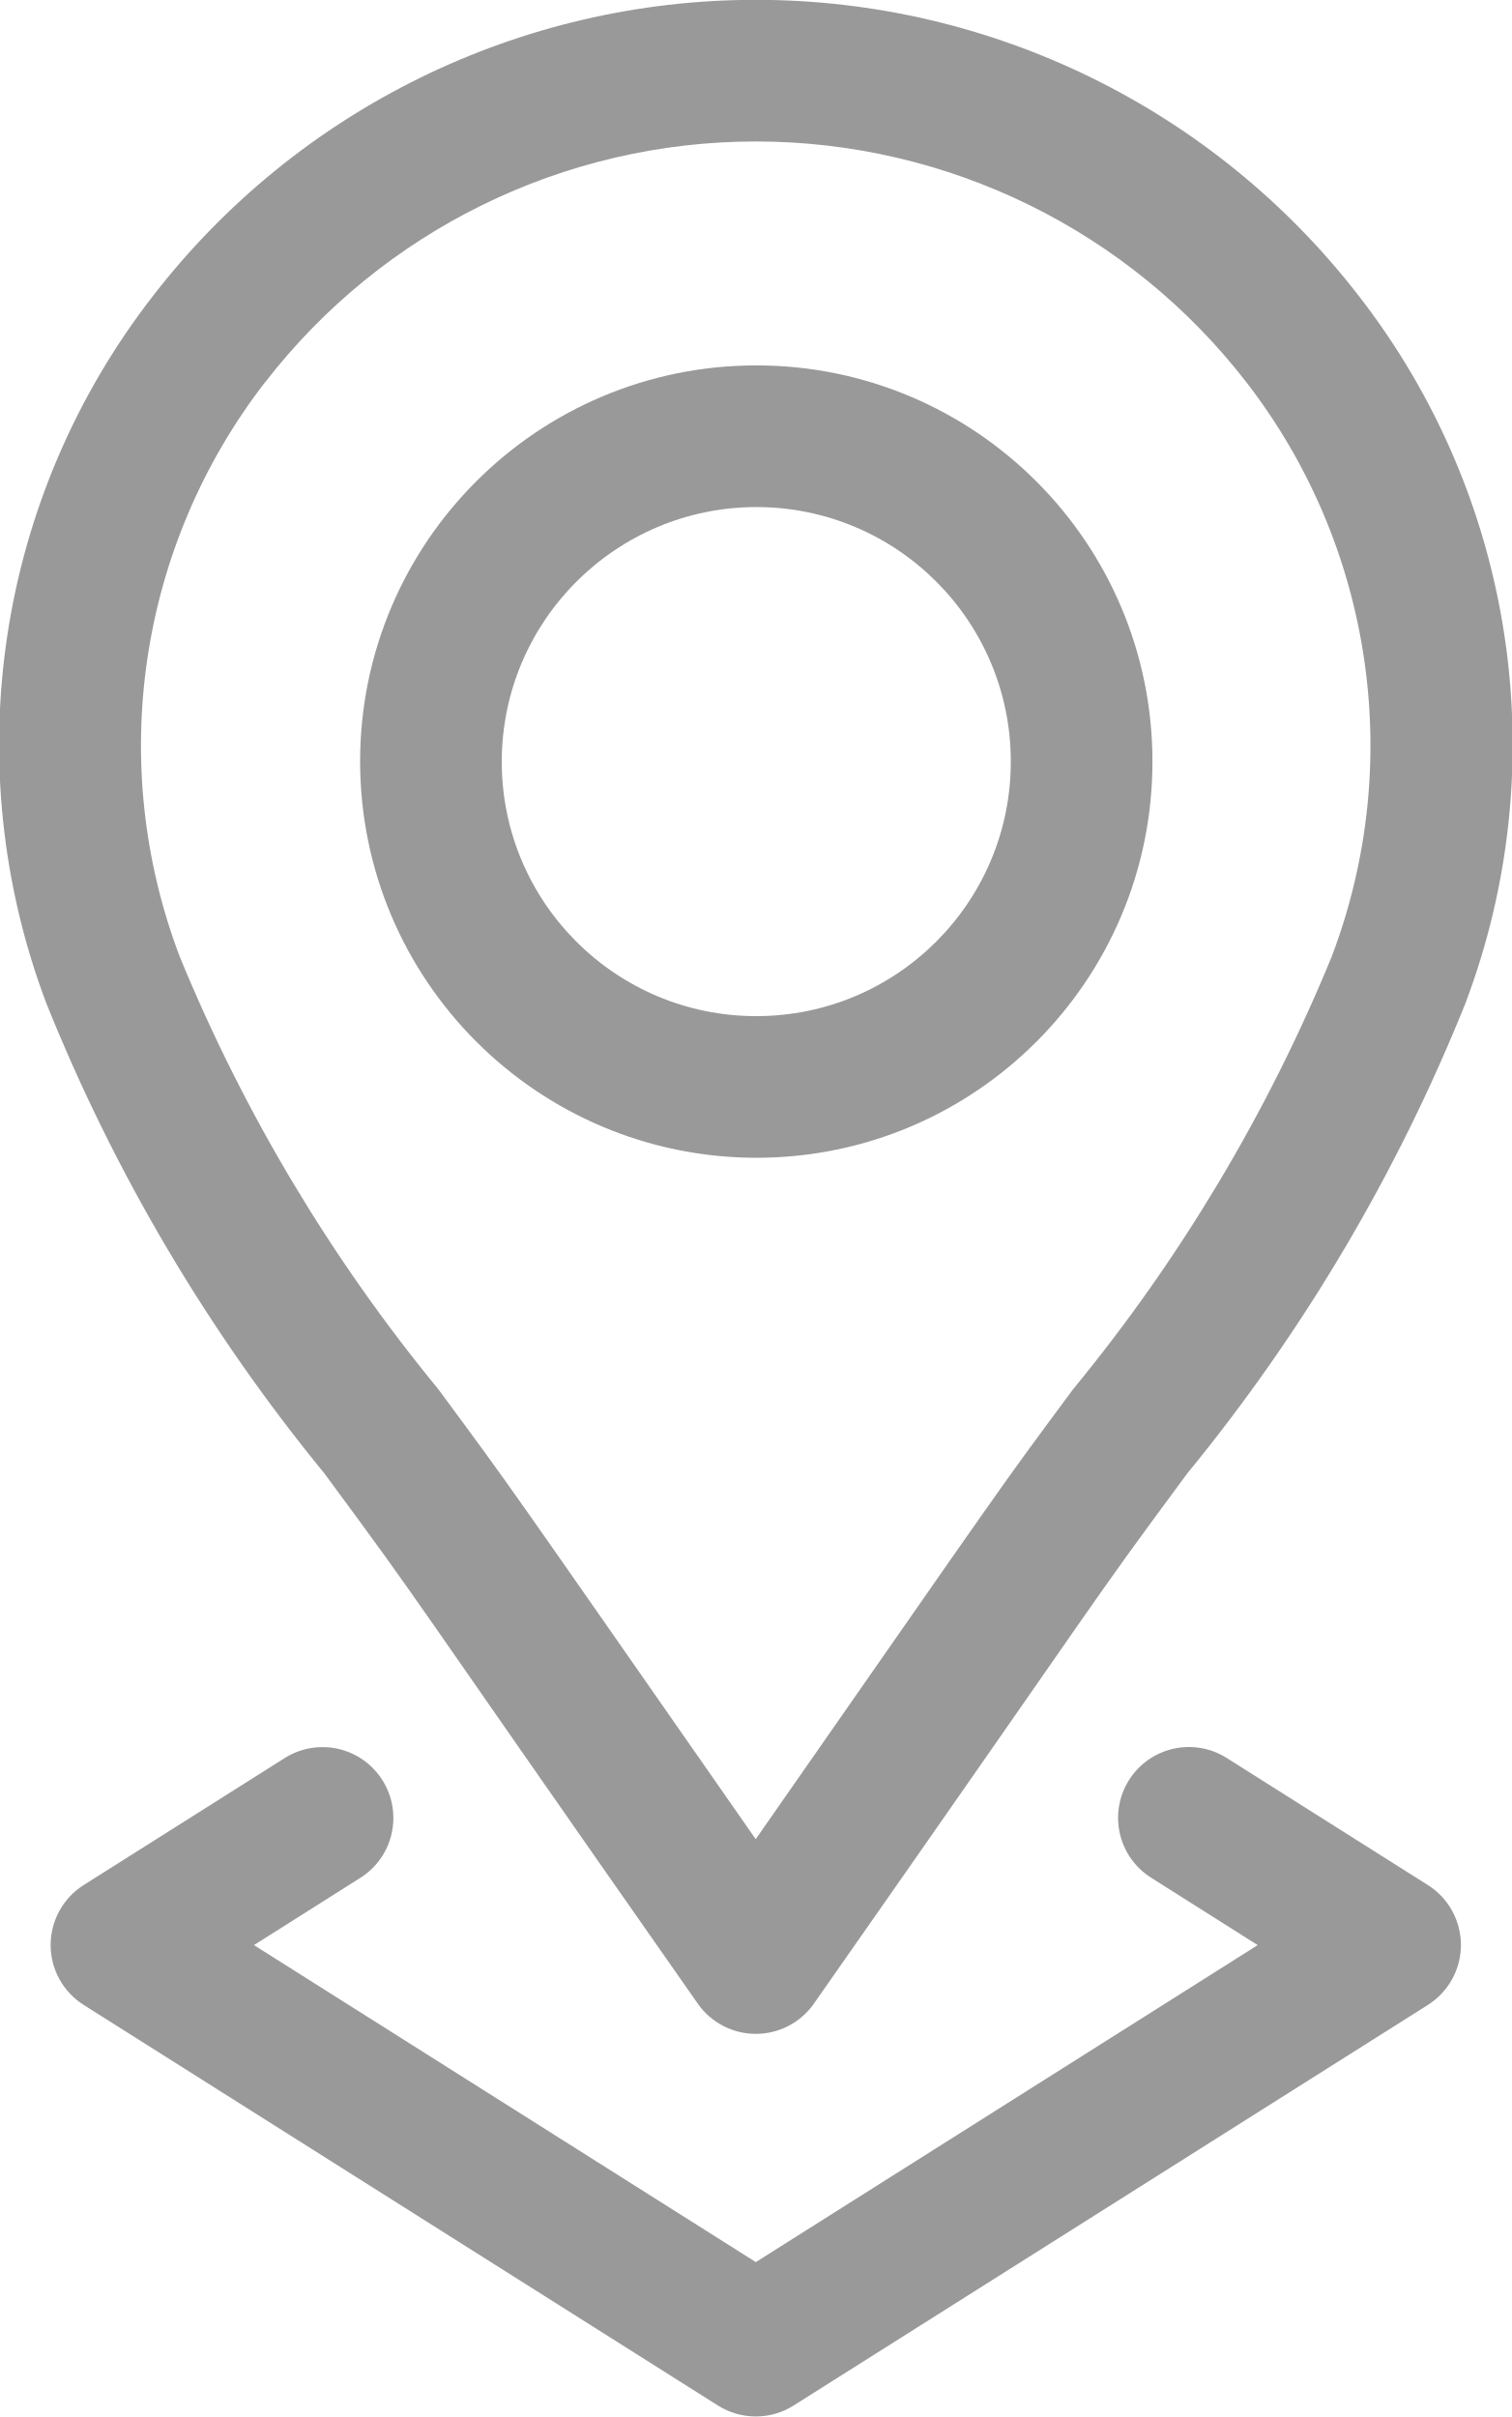
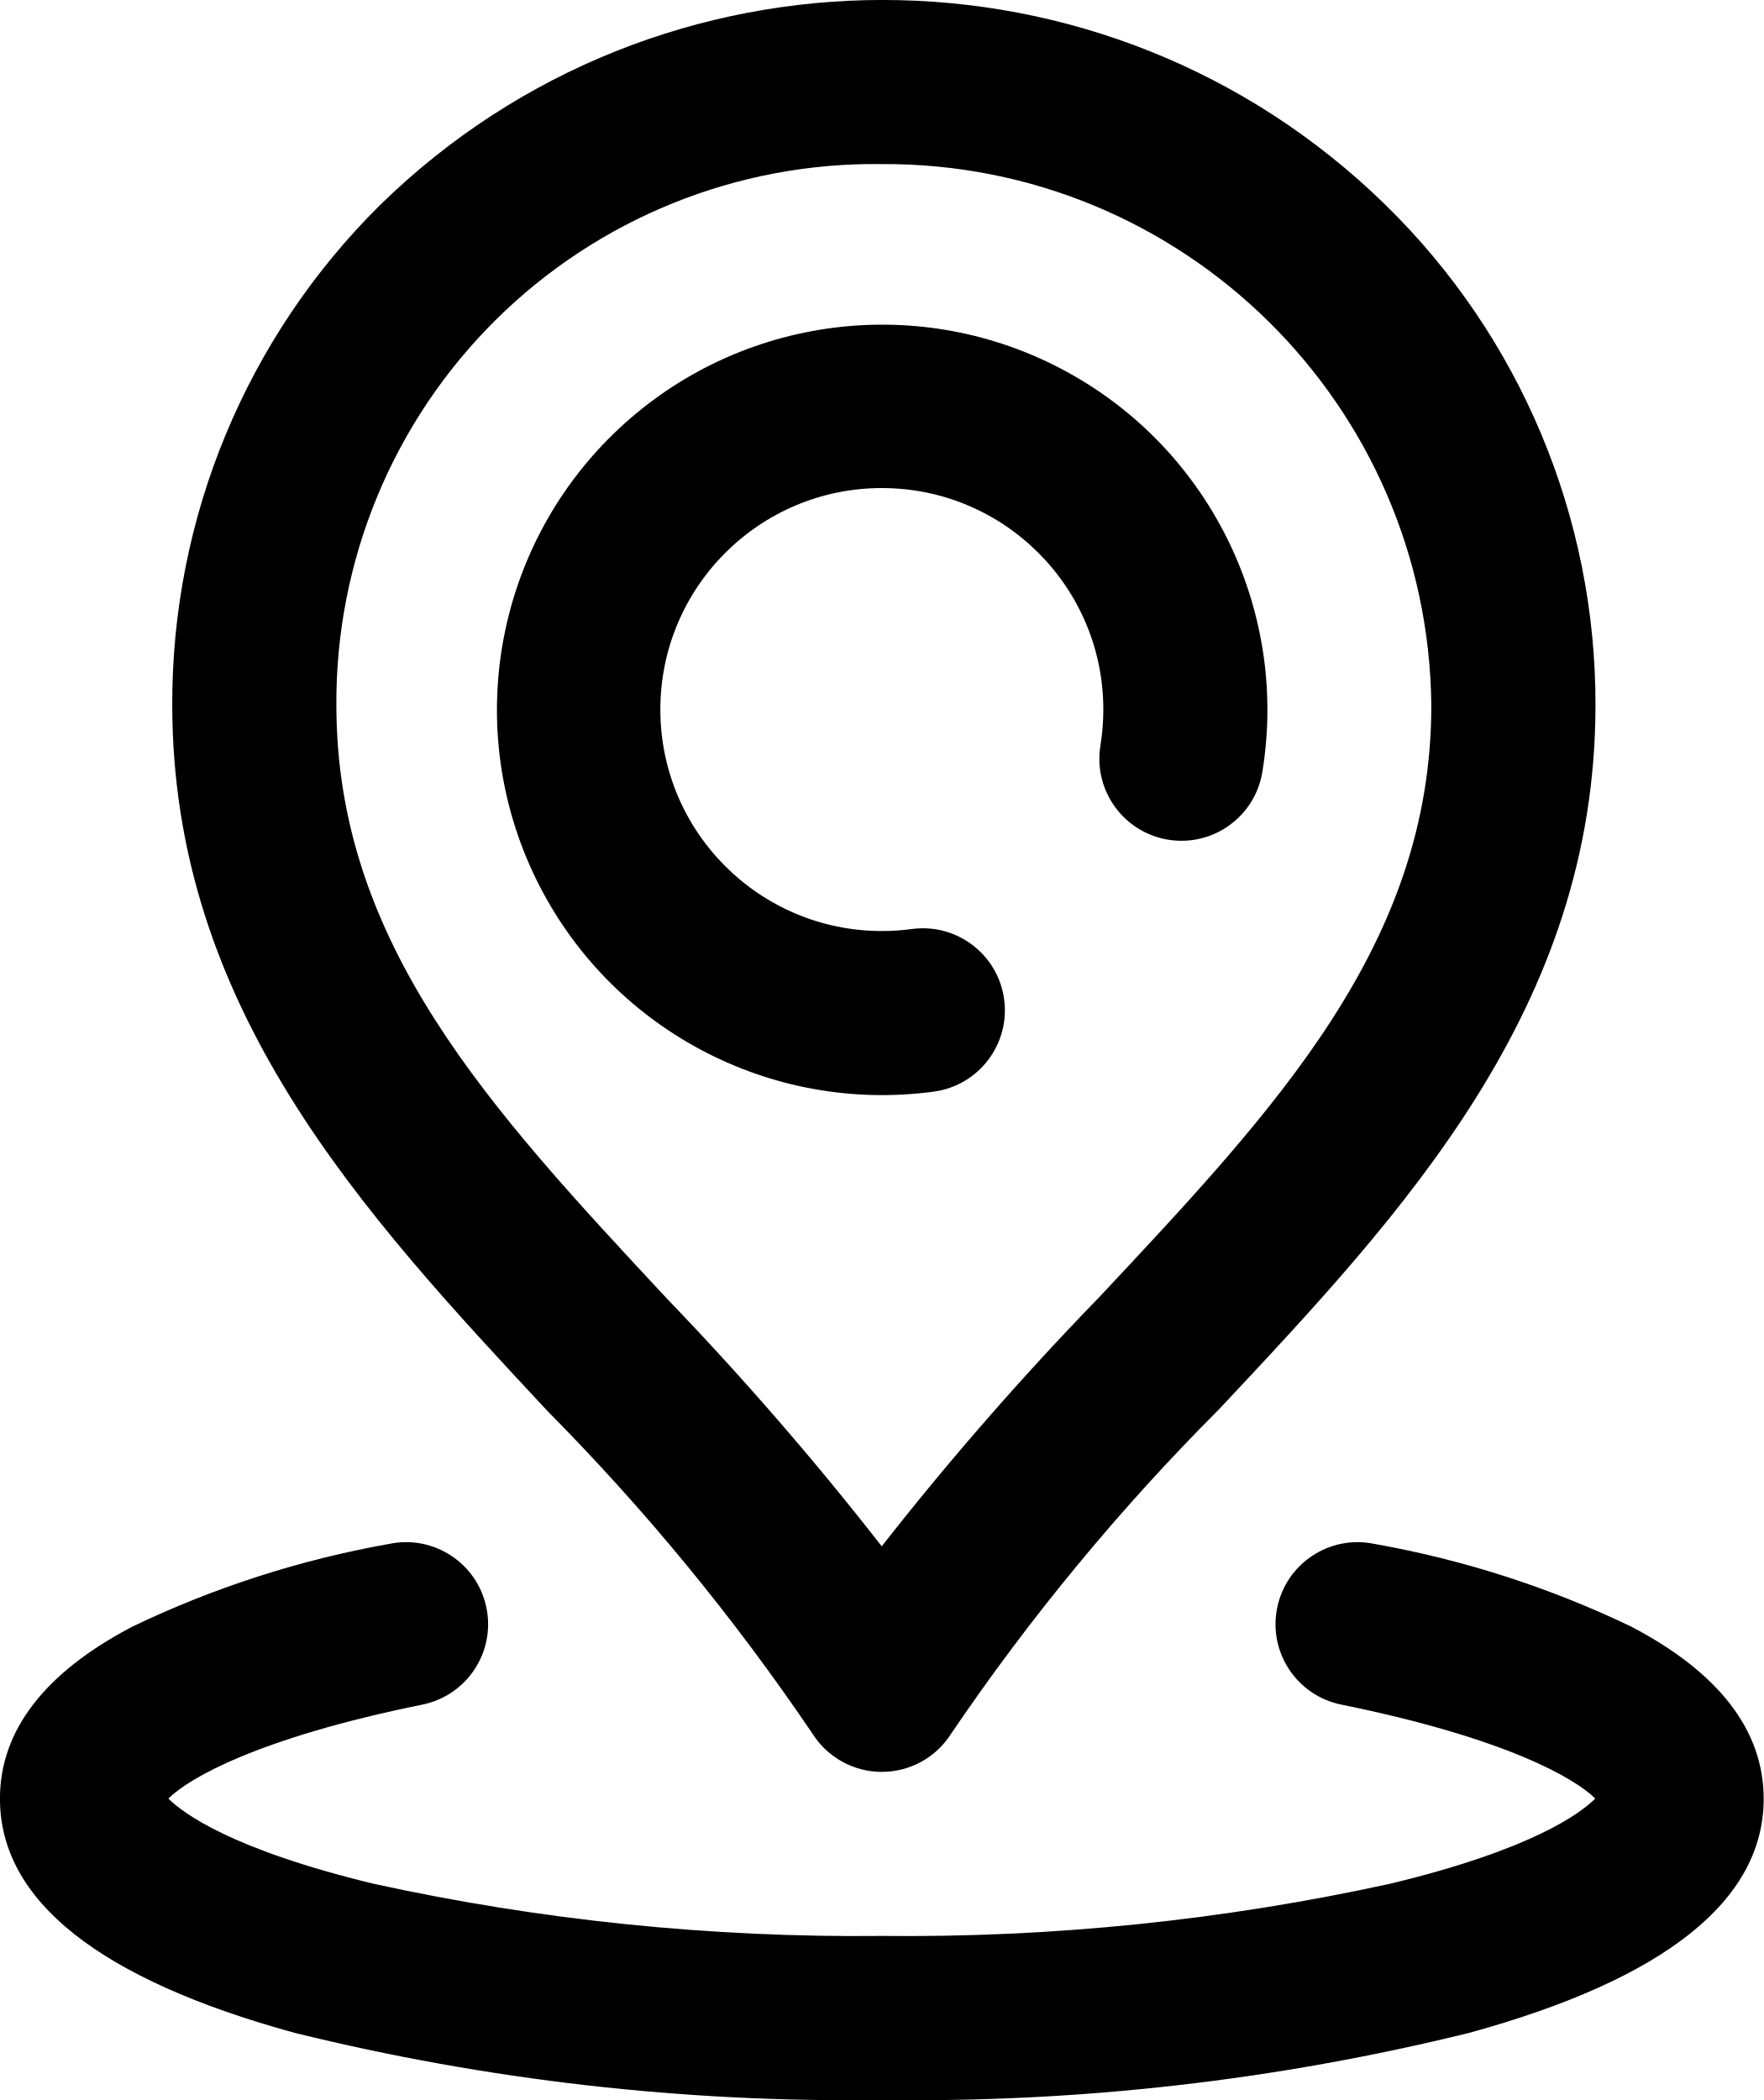
- <svg xmlns="http://www.w3.org/2000/svg" width="13.457" height="21.517" viewBox="0 0 13.457 21.517">
-   <g id="location_1_" data-name="location (1)" transform="translate(-95.898)" opacity="0.4">
-     <path id="Path_68" data-name="Path 68" d="M175.6,84.467a3.527,3.527,0,1,0-3.527-3.527A3.531,3.531,0,0,0,175.6,84.467Zm0-5.793a2.266,2.266,0,1,1-2.266,2.266A2.269,2.269,0,0,1,175.6,78.674Z" transform="translate(-72.969 -74.16)" />
-     <path id="Path_69" data-name="Path 69" d="M98.786,13.117c.955,1.293.572.79,3.324,4.72a.631.631,0,0,0,1.034,0c2.764-3.948,2.384-3.448,3.324-4.72a16.04,16.04,0,0,0,2.476-4.184,6.512,6.512,0,0,0-.95-6.3h0a6.783,6.783,0,0,0-10.733,0,6.512,6.512,0,0,0-.95,6.3A16.037,16.037,0,0,0,98.786,13.117Zm-.529-9.712a5.522,5.522,0,0,1,8.739,0h0a5.288,5.288,0,0,1,.756,5.116,15.1,15.1,0,0,1-2.3,3.846c-.7.944-.489.655-2.826,4.006-2.335-3.348-2.129-3.062-2.826-4.006a15.105,15.105,0,0,1-2.3-3.846,5.288,5.288,0,0,1,.756-5.116Z" />
-     <path id="Path_70" data-name="Path 70" d="M109.564,370.47a.63.63,0,0,0-.87-.2l-1.792,1.132a.631.631,0,0,0,0,1.066l5.648,3.567a.631.631,0,0,0,.673,0l5.648-3.567a.631.631,0,0,0,0-1.066l-1.792-1.132a.63.63,0,1,0-.673,1.066l.949.6-4.468,2.822-4.468-2.822.949-.6A.63.63,0,0,0,109.564,370.47Z" transform="translate(-10.26 -354.62)" />
+ <svg xmlns="http://www.w3.org/2000/svg" width="36" height="42.865" viewBox="0 0 36 42.865">
+   <g id="_097-pin" data-name="097-pin" transform="translate(-41)">
+     <g id="Group_1102" data-name="Group 1102" transform="translate(41)">
+       <g id="Group_1101" data-name="Group 1101">
+         <path id="Path_349" data-name="Path 349" d="M170.931,94.668a1.674,1.674,0,0,0-.448-3.319,4.6,4.6,0,0,1-.613.041,4.521,4.521,0,1,1,4.521-4.521,4.585,4.585,0,0,1-.059.735,1.674,1.674,0,0,0,3.305.539,7.863,7.863,0,1,0-6.706,6.525Z" transform="translate(-151.87 -72.386)" />
+         <path id="Path_350" data-name="Path 350" d="M74.3,377.722a20.3,20.3,0,0,0-5.256-1.692,1.674,1.674,0,0,0-.667,3.282c3.393.689,4.784,1.517,5.185,1.918-.3.3-1.284,1.04-4.188,1.739A46.219,46.219,0,0,1,59,384.034a46.219,46.219,0,0,1-10.375-1.065c-2.9-.7-3.892-1.443-4.188-1.739.4-.4,1.792-1.229,5.185-1.918a1.674,1.674,0,0,0-.667-3.282,20.3,20.3,0,0,0-5.256,1.692c-1.791.939-2.7,2.121-2.7,3.511,0,2.077,2.023,3.685,6.013,4.779A47.336,47.336,0,0,0,59,387.383a47.336,47.336,0,0,0,11.987-1.37c3.99-1.094,6.013-2.7,6.013-4.779C77,379.843,76.092,378.661,74.3,377.722Z" transform="translate(-41 -344.518)" />
+         <path id="Path_351" data-name="Path 351" d="M96.068,35.387a1.674,1.674,0,0,0,2.831,0,45.5,45.5,0,0,1,5.466-6.619c3.776-4.025,7.68-8.188,7.686-14.37a14.241,14.241,0,0,0-4.288-10.217,14.674,14.674,0,0,0-20.522.005A14.3,14.3,0,0,0,83,14.4c.006,6.189,3.891,10.359,7.649,14.391A46.008,46.008,0,0,1,96.068,35.387ZM97.484,3.349A11.158,11.158,0,0,1,108.7,14.4c0,4.856-3.144,8.2-6.78,12.079a63.72,63.72,0,0,0-4.438,5.084A64.45,64.45,0,0,0,93.1,26.51c-3.619-3.885-6.745-7.239-6.75-12.108A10.985,10.985,0,0,1,97.484,3.349Z" transform="translate(-79.484)" />
+       </g>
+     </g>
  </g>
</svg>
